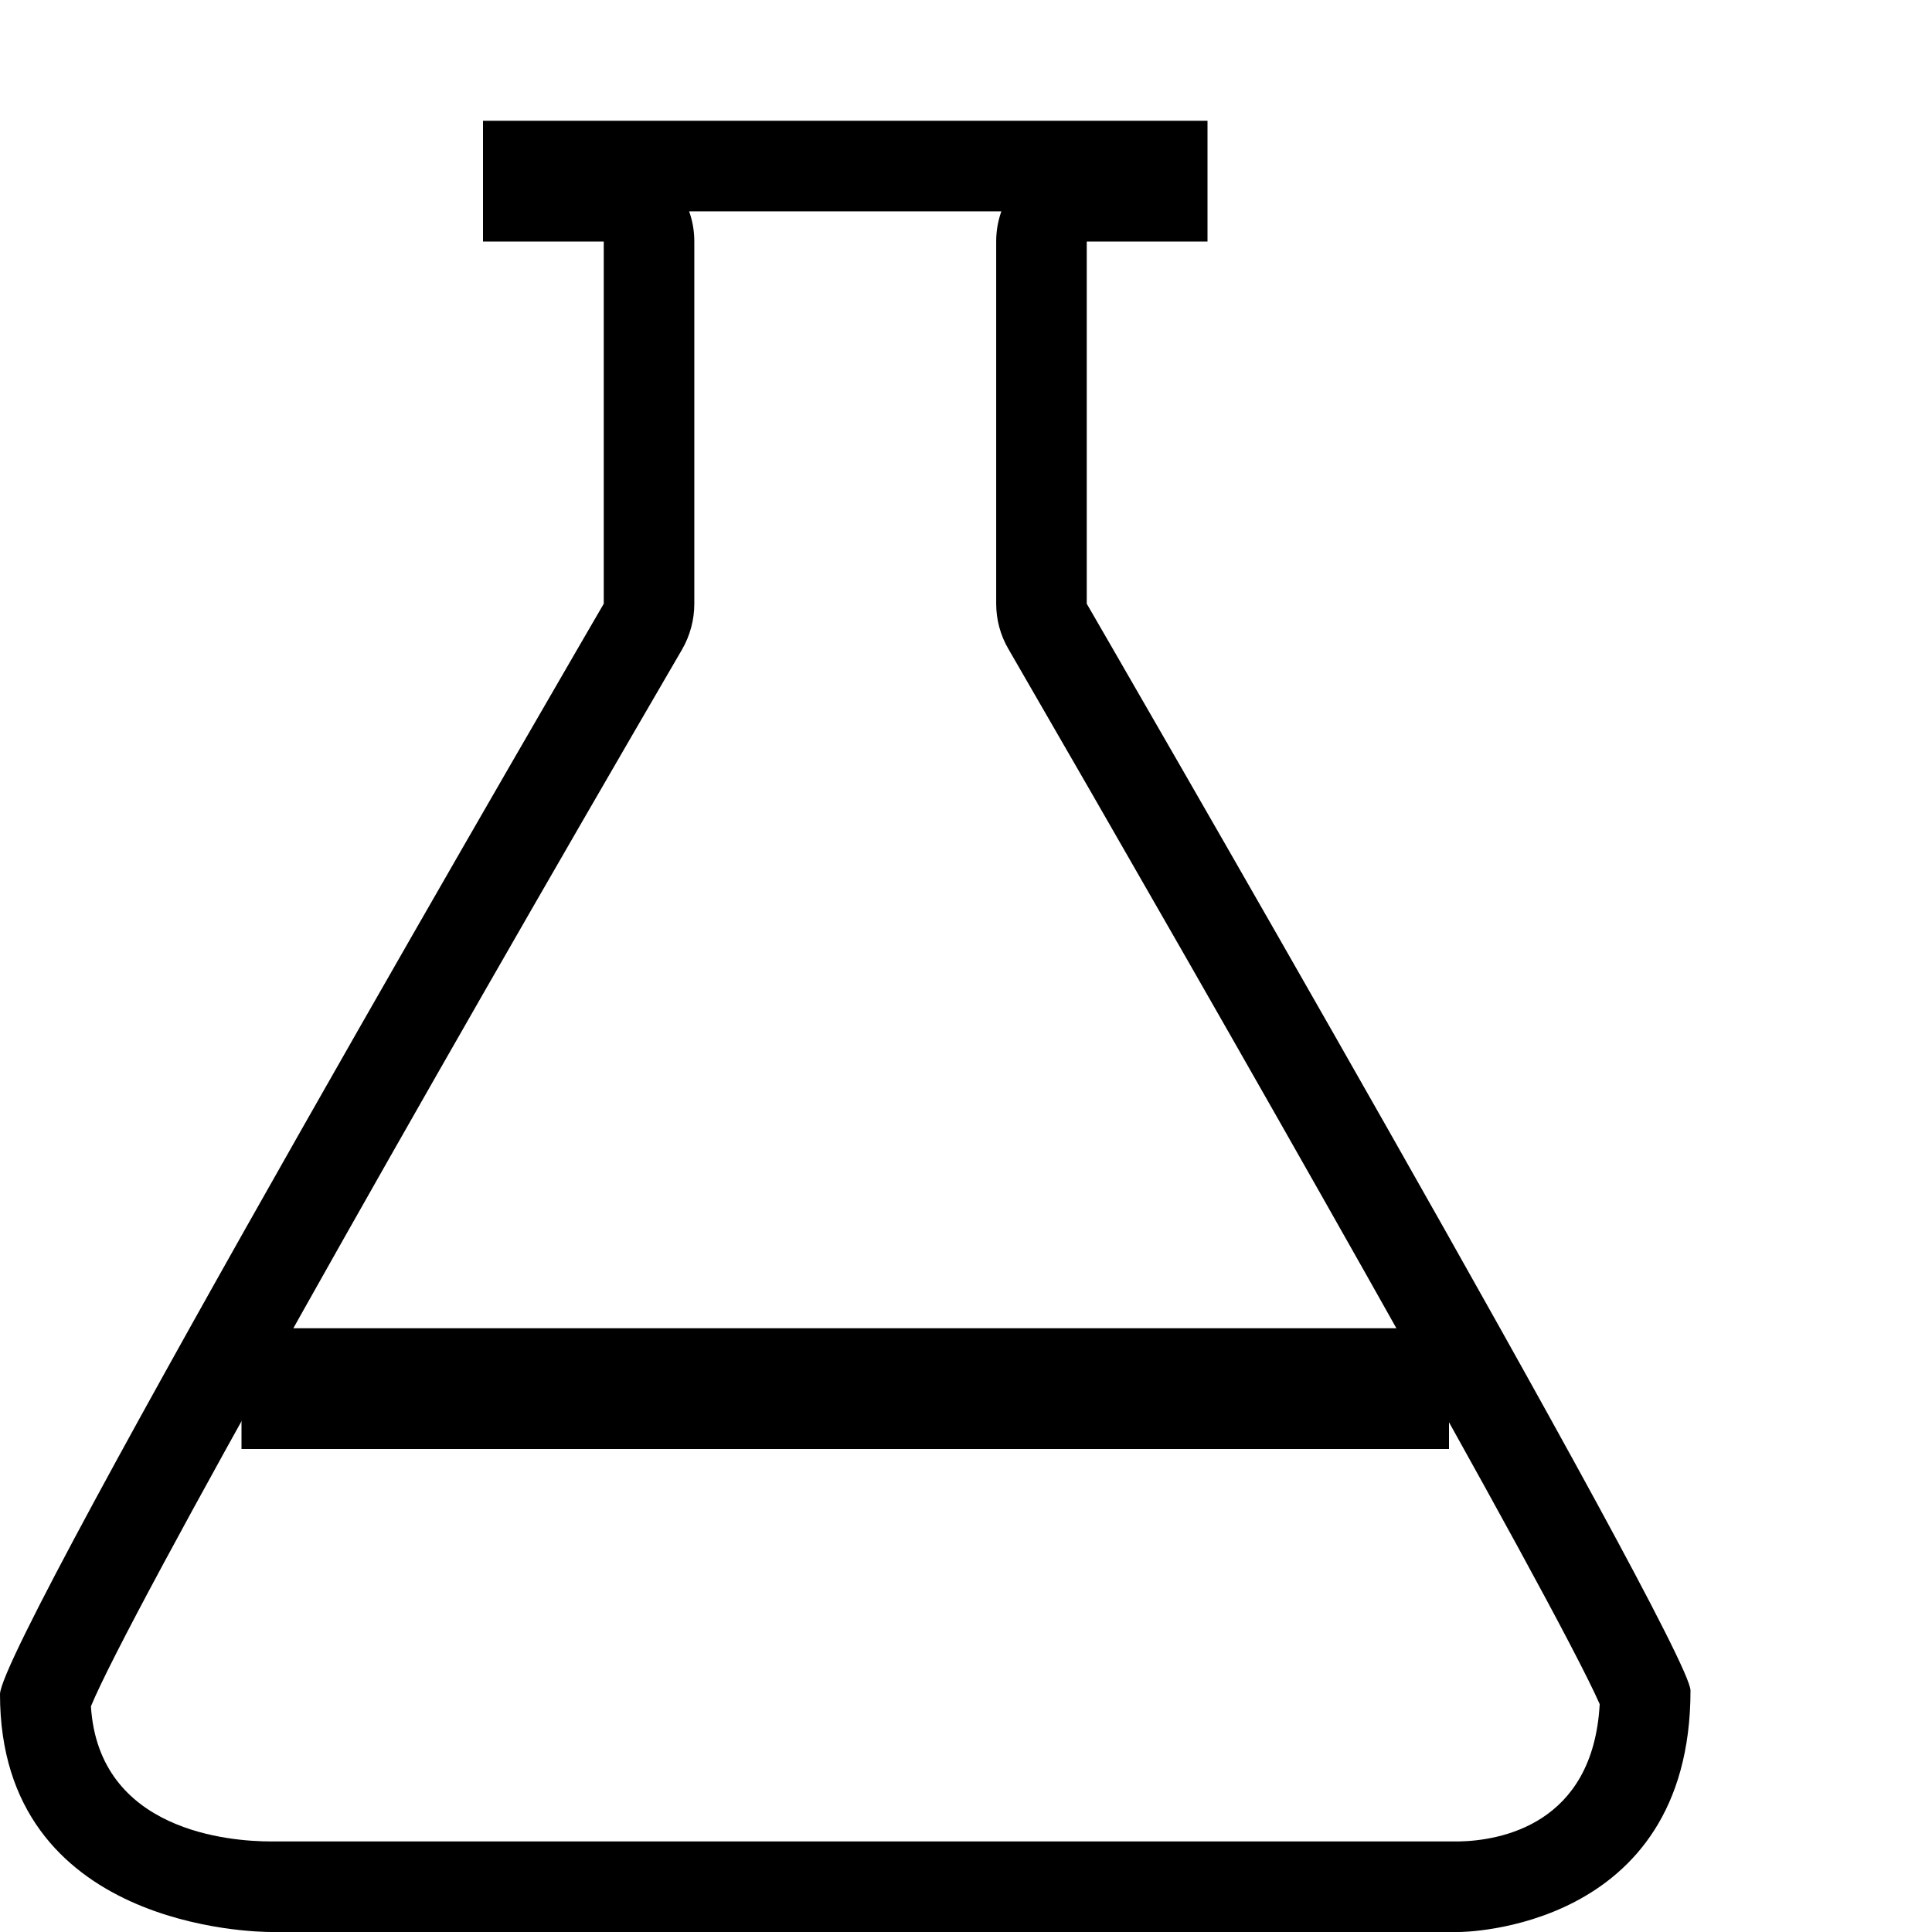
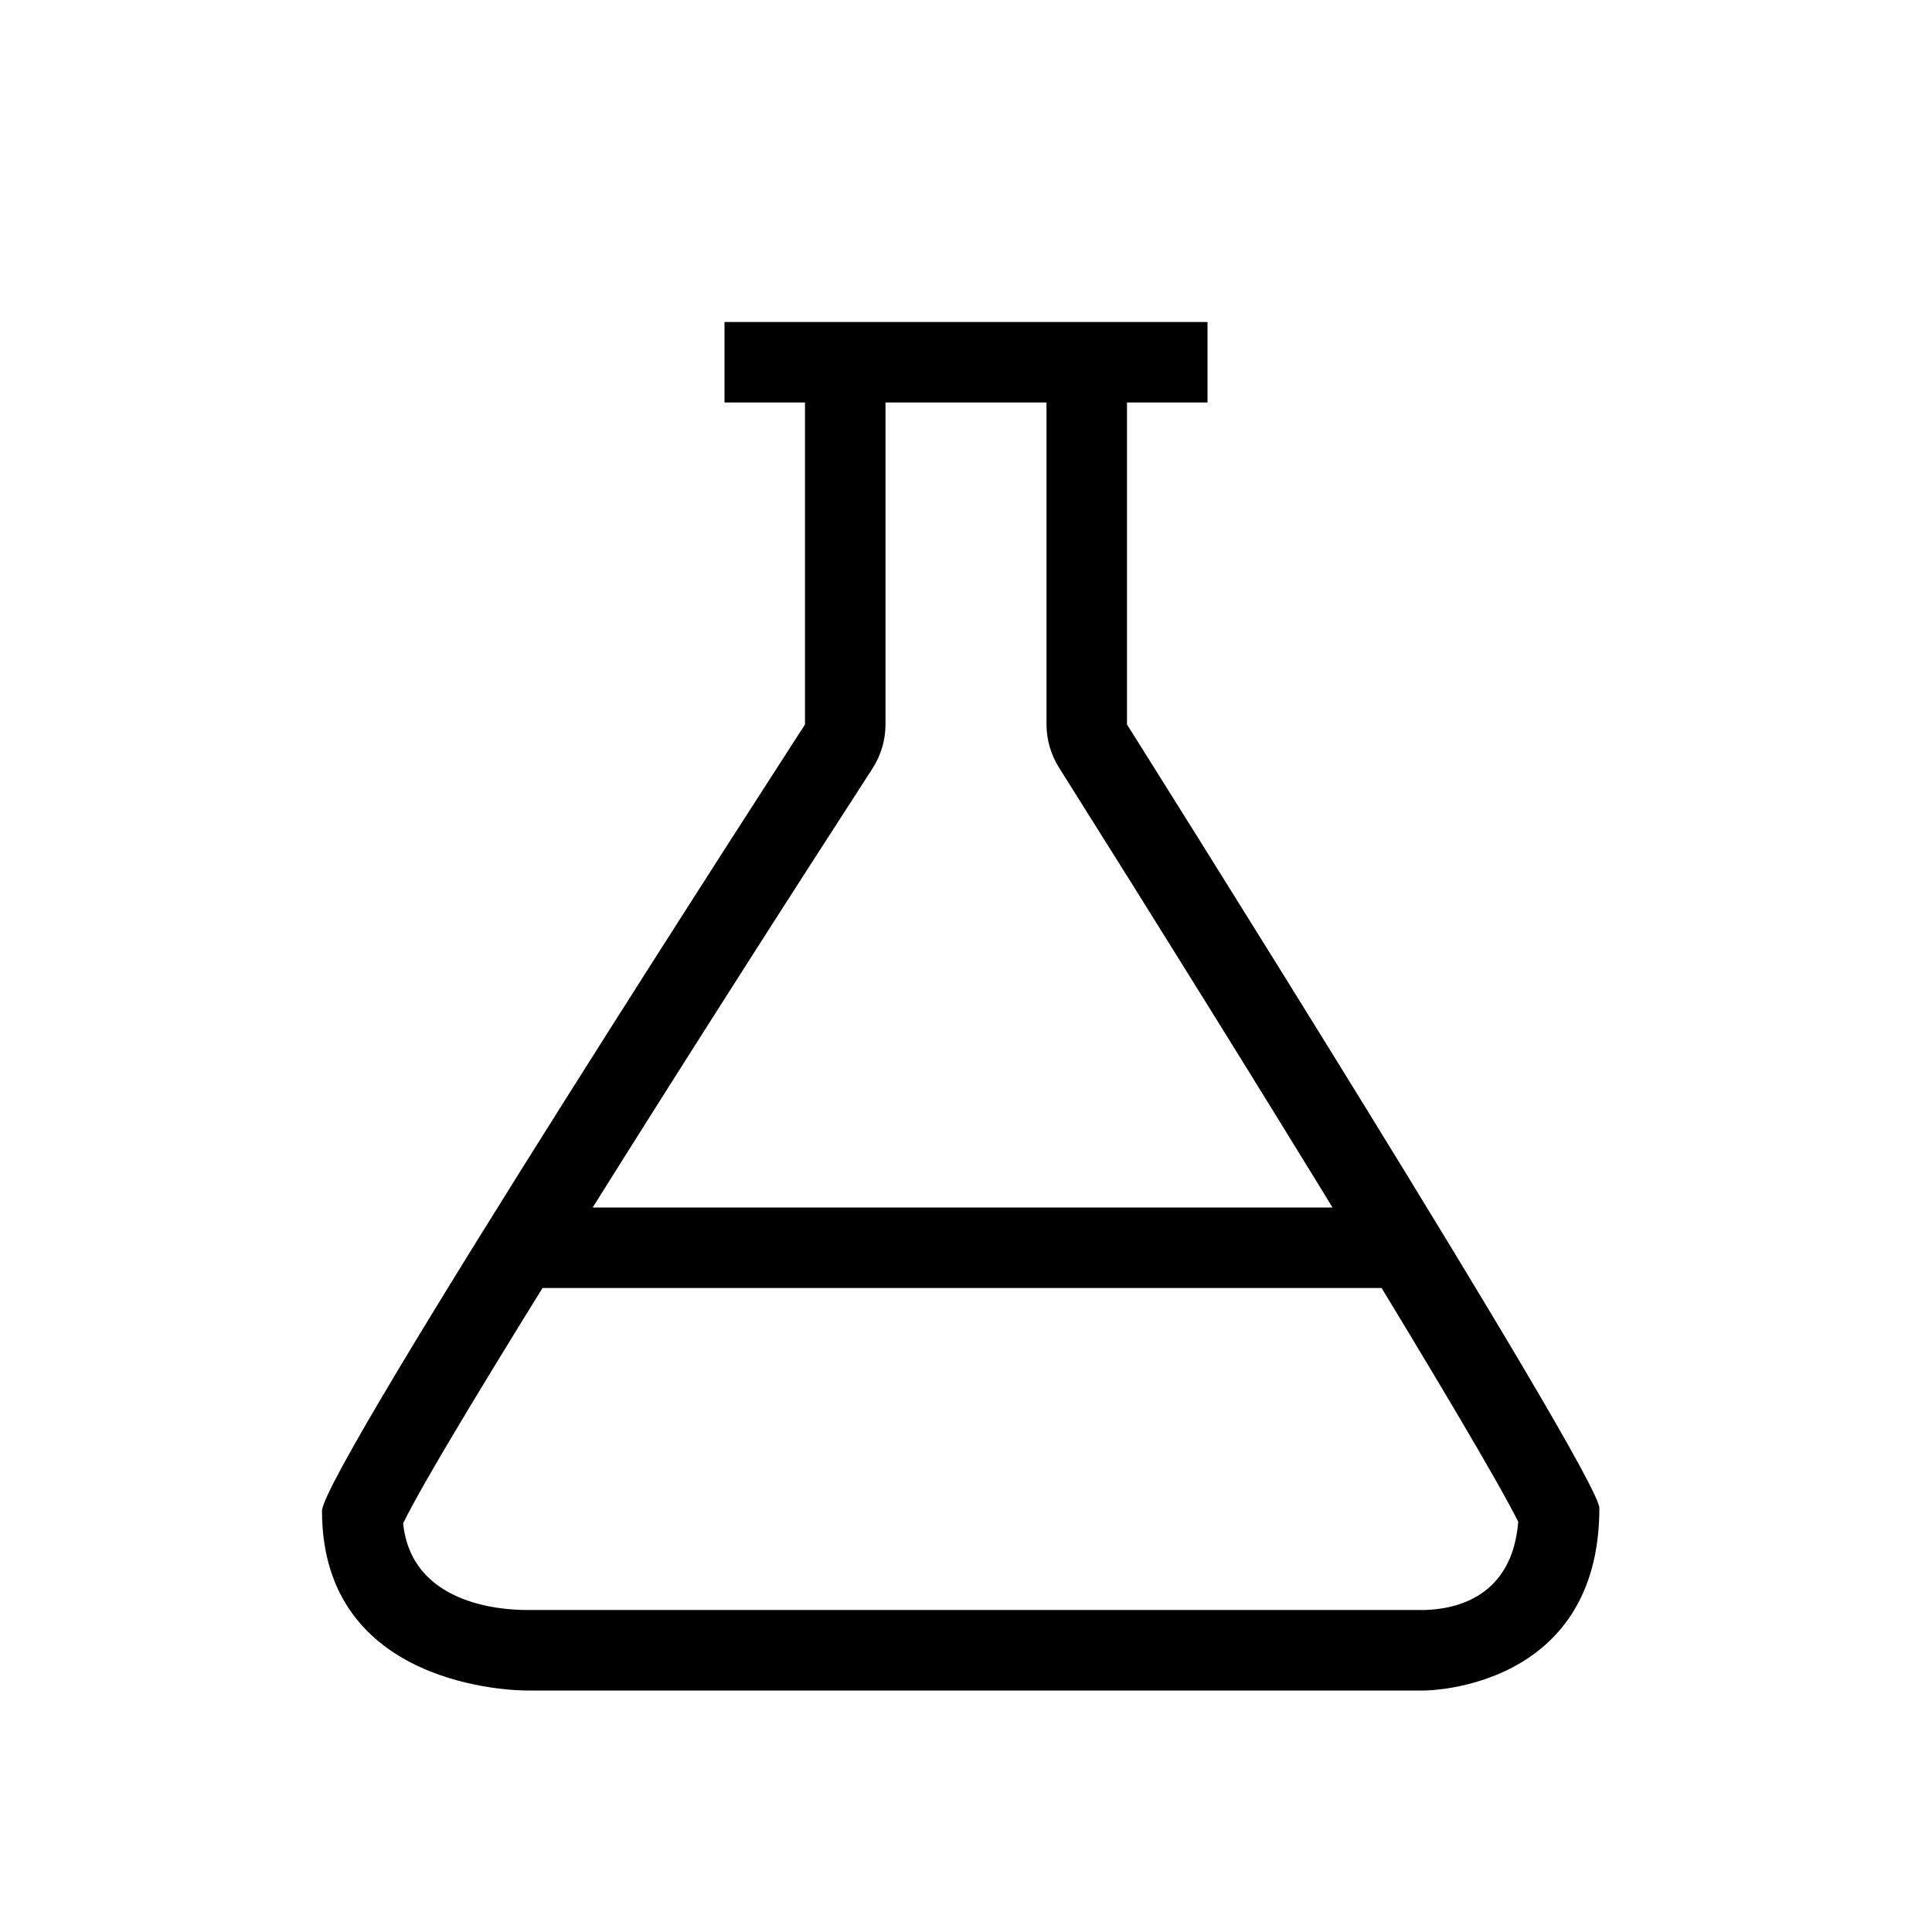
- <svg xmlns="http://www.w3.org/2000/svg" version="1.1" id="Layer_1" x="0px" y="0px" width="16px" height="16px" viewBox="0 0 16 16" enable-background="new 0 0 16 16" xml:space="preserve">
+ <svg xmlns="http://www.w3.org/2000/svg" version="1.1" id="Layer_1" x="0px" y="0px" width="24px" height="24px" viewBox="0 0 24 24" enable-background="new 0 0 24 24" xml:space="preserve">
  <g>
-     <path d="M8.293,1.75C8.265,1.828,8.25,1.912,8.25,2v3c0,0.132,0.035,0.262,0.102,0.376c1.732,2.992,4.521,7.882,4.896,8.737   c-0.055,1.002-0.83,1.13-1.163,1.137H2.245c-0.341,0-1.427-0.083-1.492-1.119c0.32-0.775,2.721-5.019,4.896-8.753   C5.715,5.263,5.75,5.133,5.75,5V2c0-0.088-0.015-0.172-0.043-0.25H8.293 M10,1H4v1h1v3c0,0-5,8.587-5,9.031   C0,15.971,2.116,16,2.245,16c0.004,0,0.006,0,0.006,0h9.833c0,0,1.916,0,1.916-2c0-0.369-5-9-5-9V2h1V1L10,1z" />
+     <path d="M13,5v4c0,0.188,0.054,0.374,0.154,0.533c2.483,3.942,5.234,8.42,5.706,9.371c-0.074,0.925-0.759,1.086-1.165,1.096H6.544   c-0.345,0-1.435-0.082-1.536-1.077c0.493-1.019,3.646-6.003,5.832-9.379C10.944,9.382,11,9.193,11,9V5H13 M15,4H9v1h1v4   c0,0-6,9.265-6,9.769C4,20.966,6.397,21,6.544,21c0.005,0,0.007,0,0.007,0h11.145c0,0,2.172,0,2.172-2.267C19.867,18.315,14,9,14,9   V5h1V4L15,4z" />
  </g>
-   <rect x="2" y="11" width="10" height="1" />
+   <rect x="6.267" y="15" width="11.333" height="1" />
</svg>
